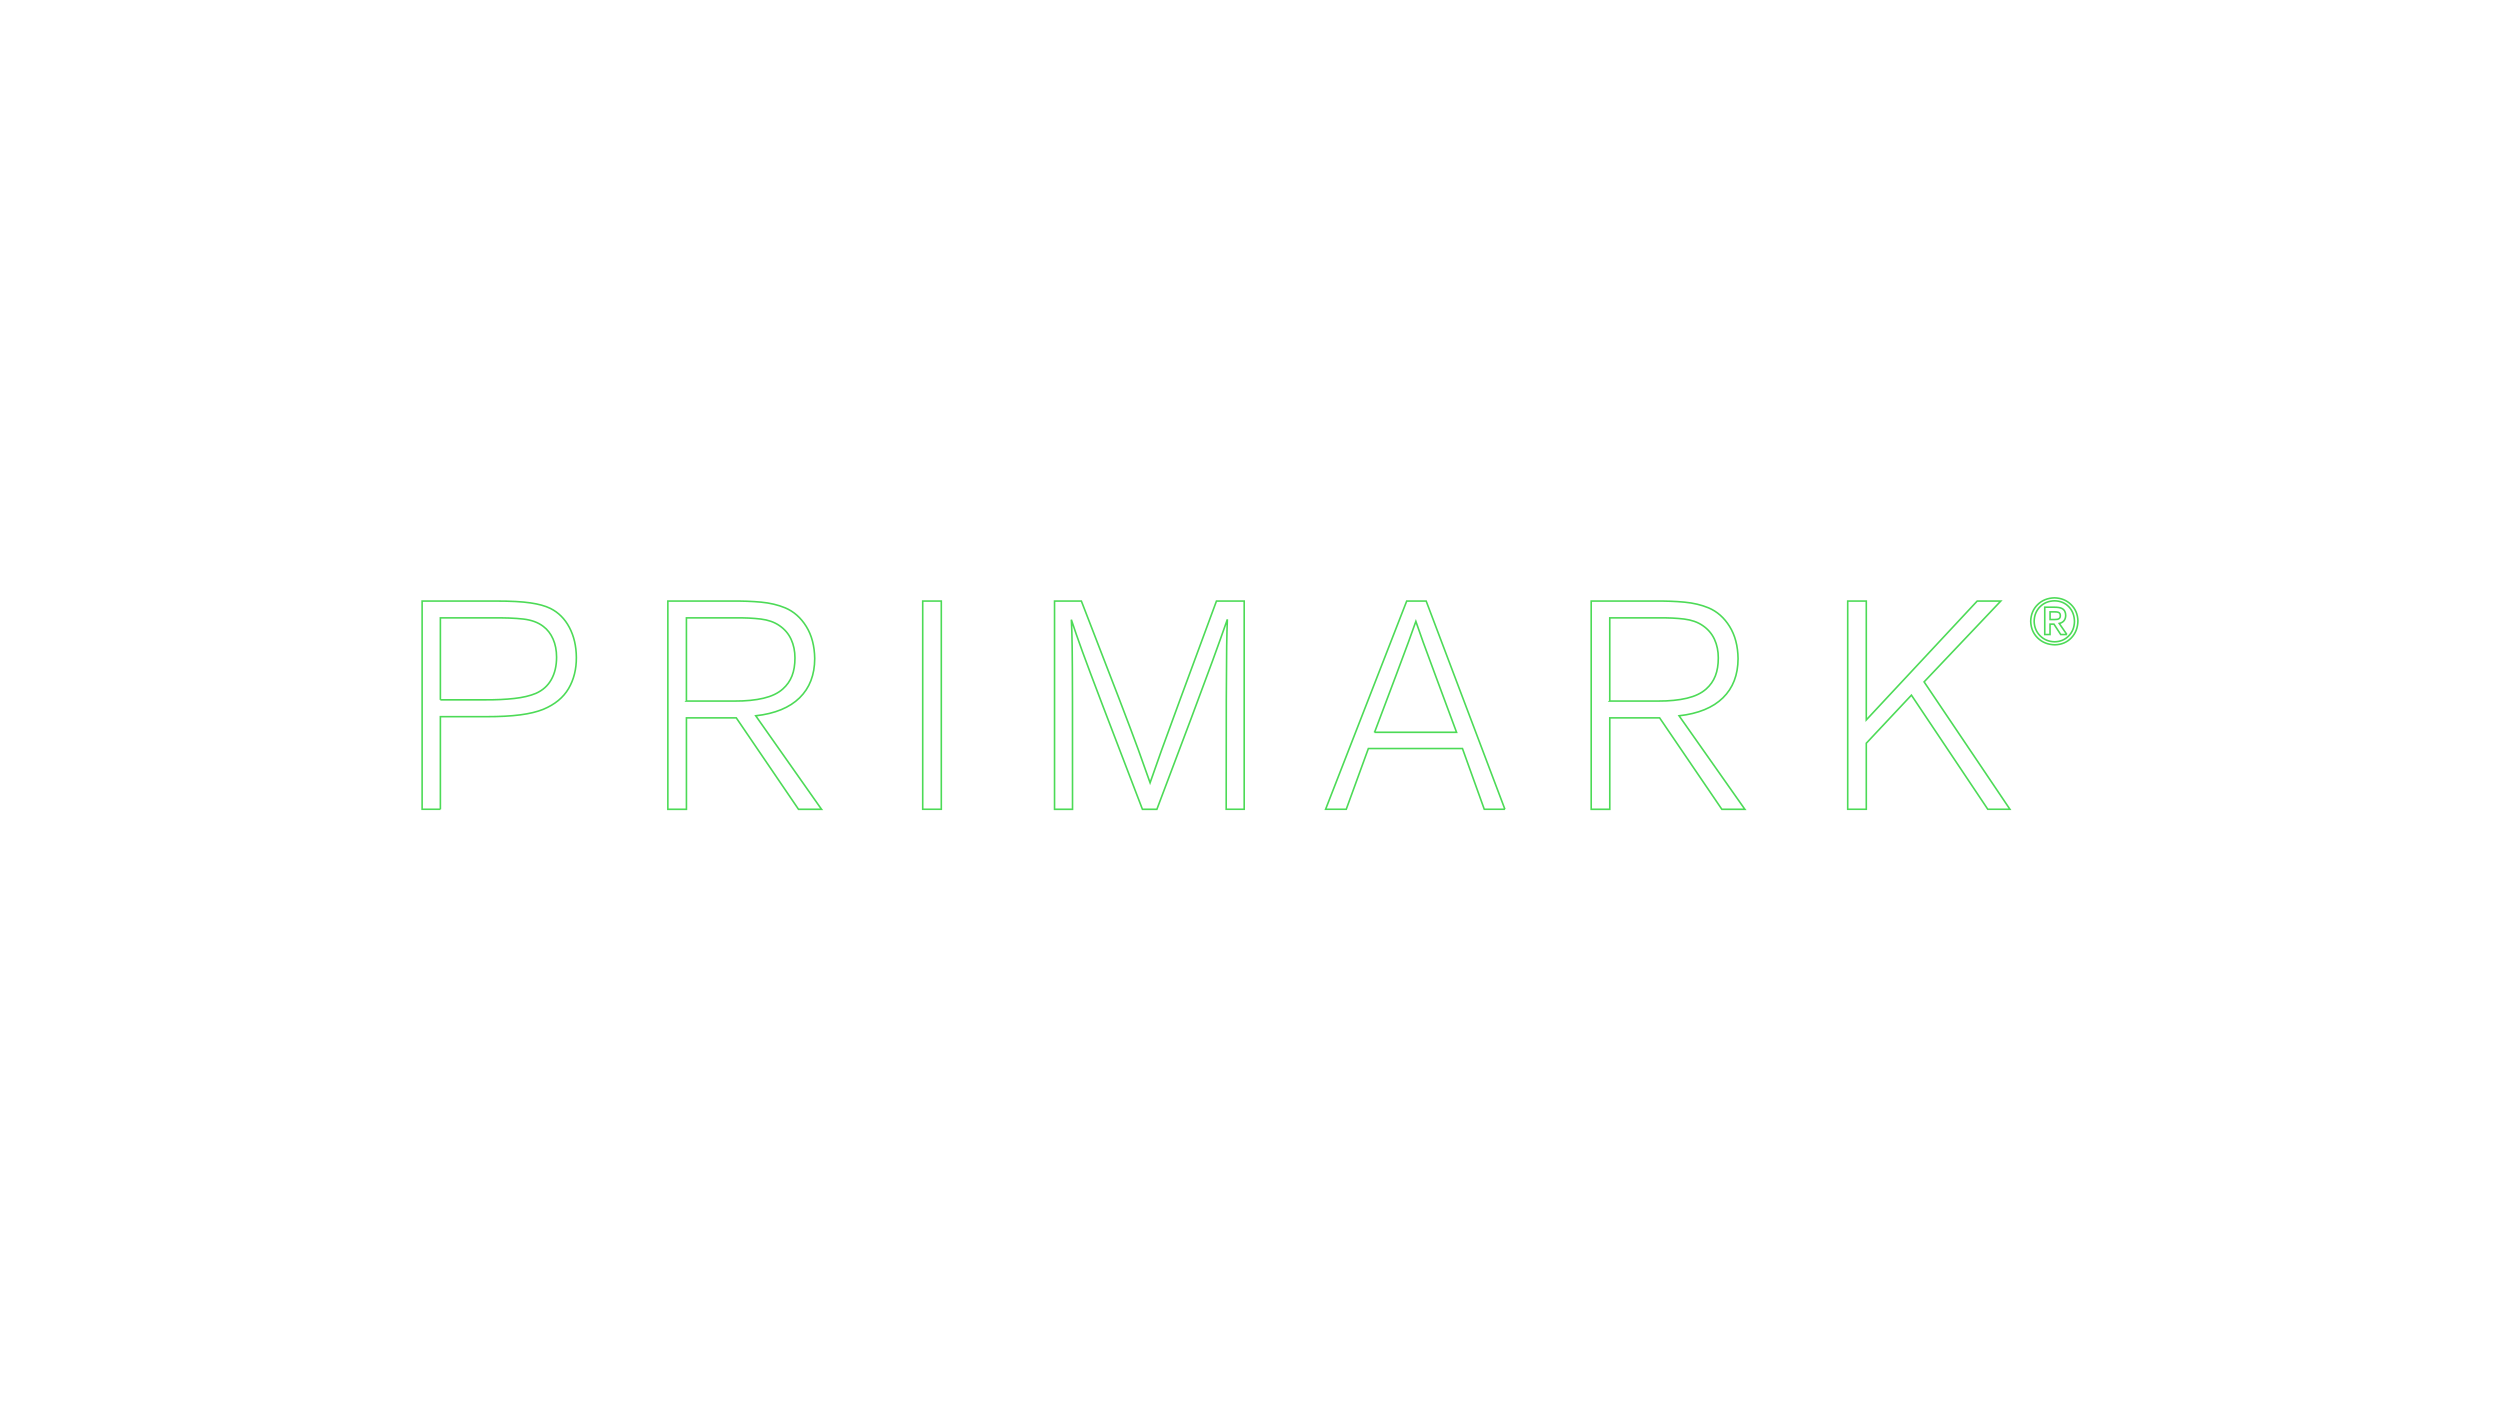
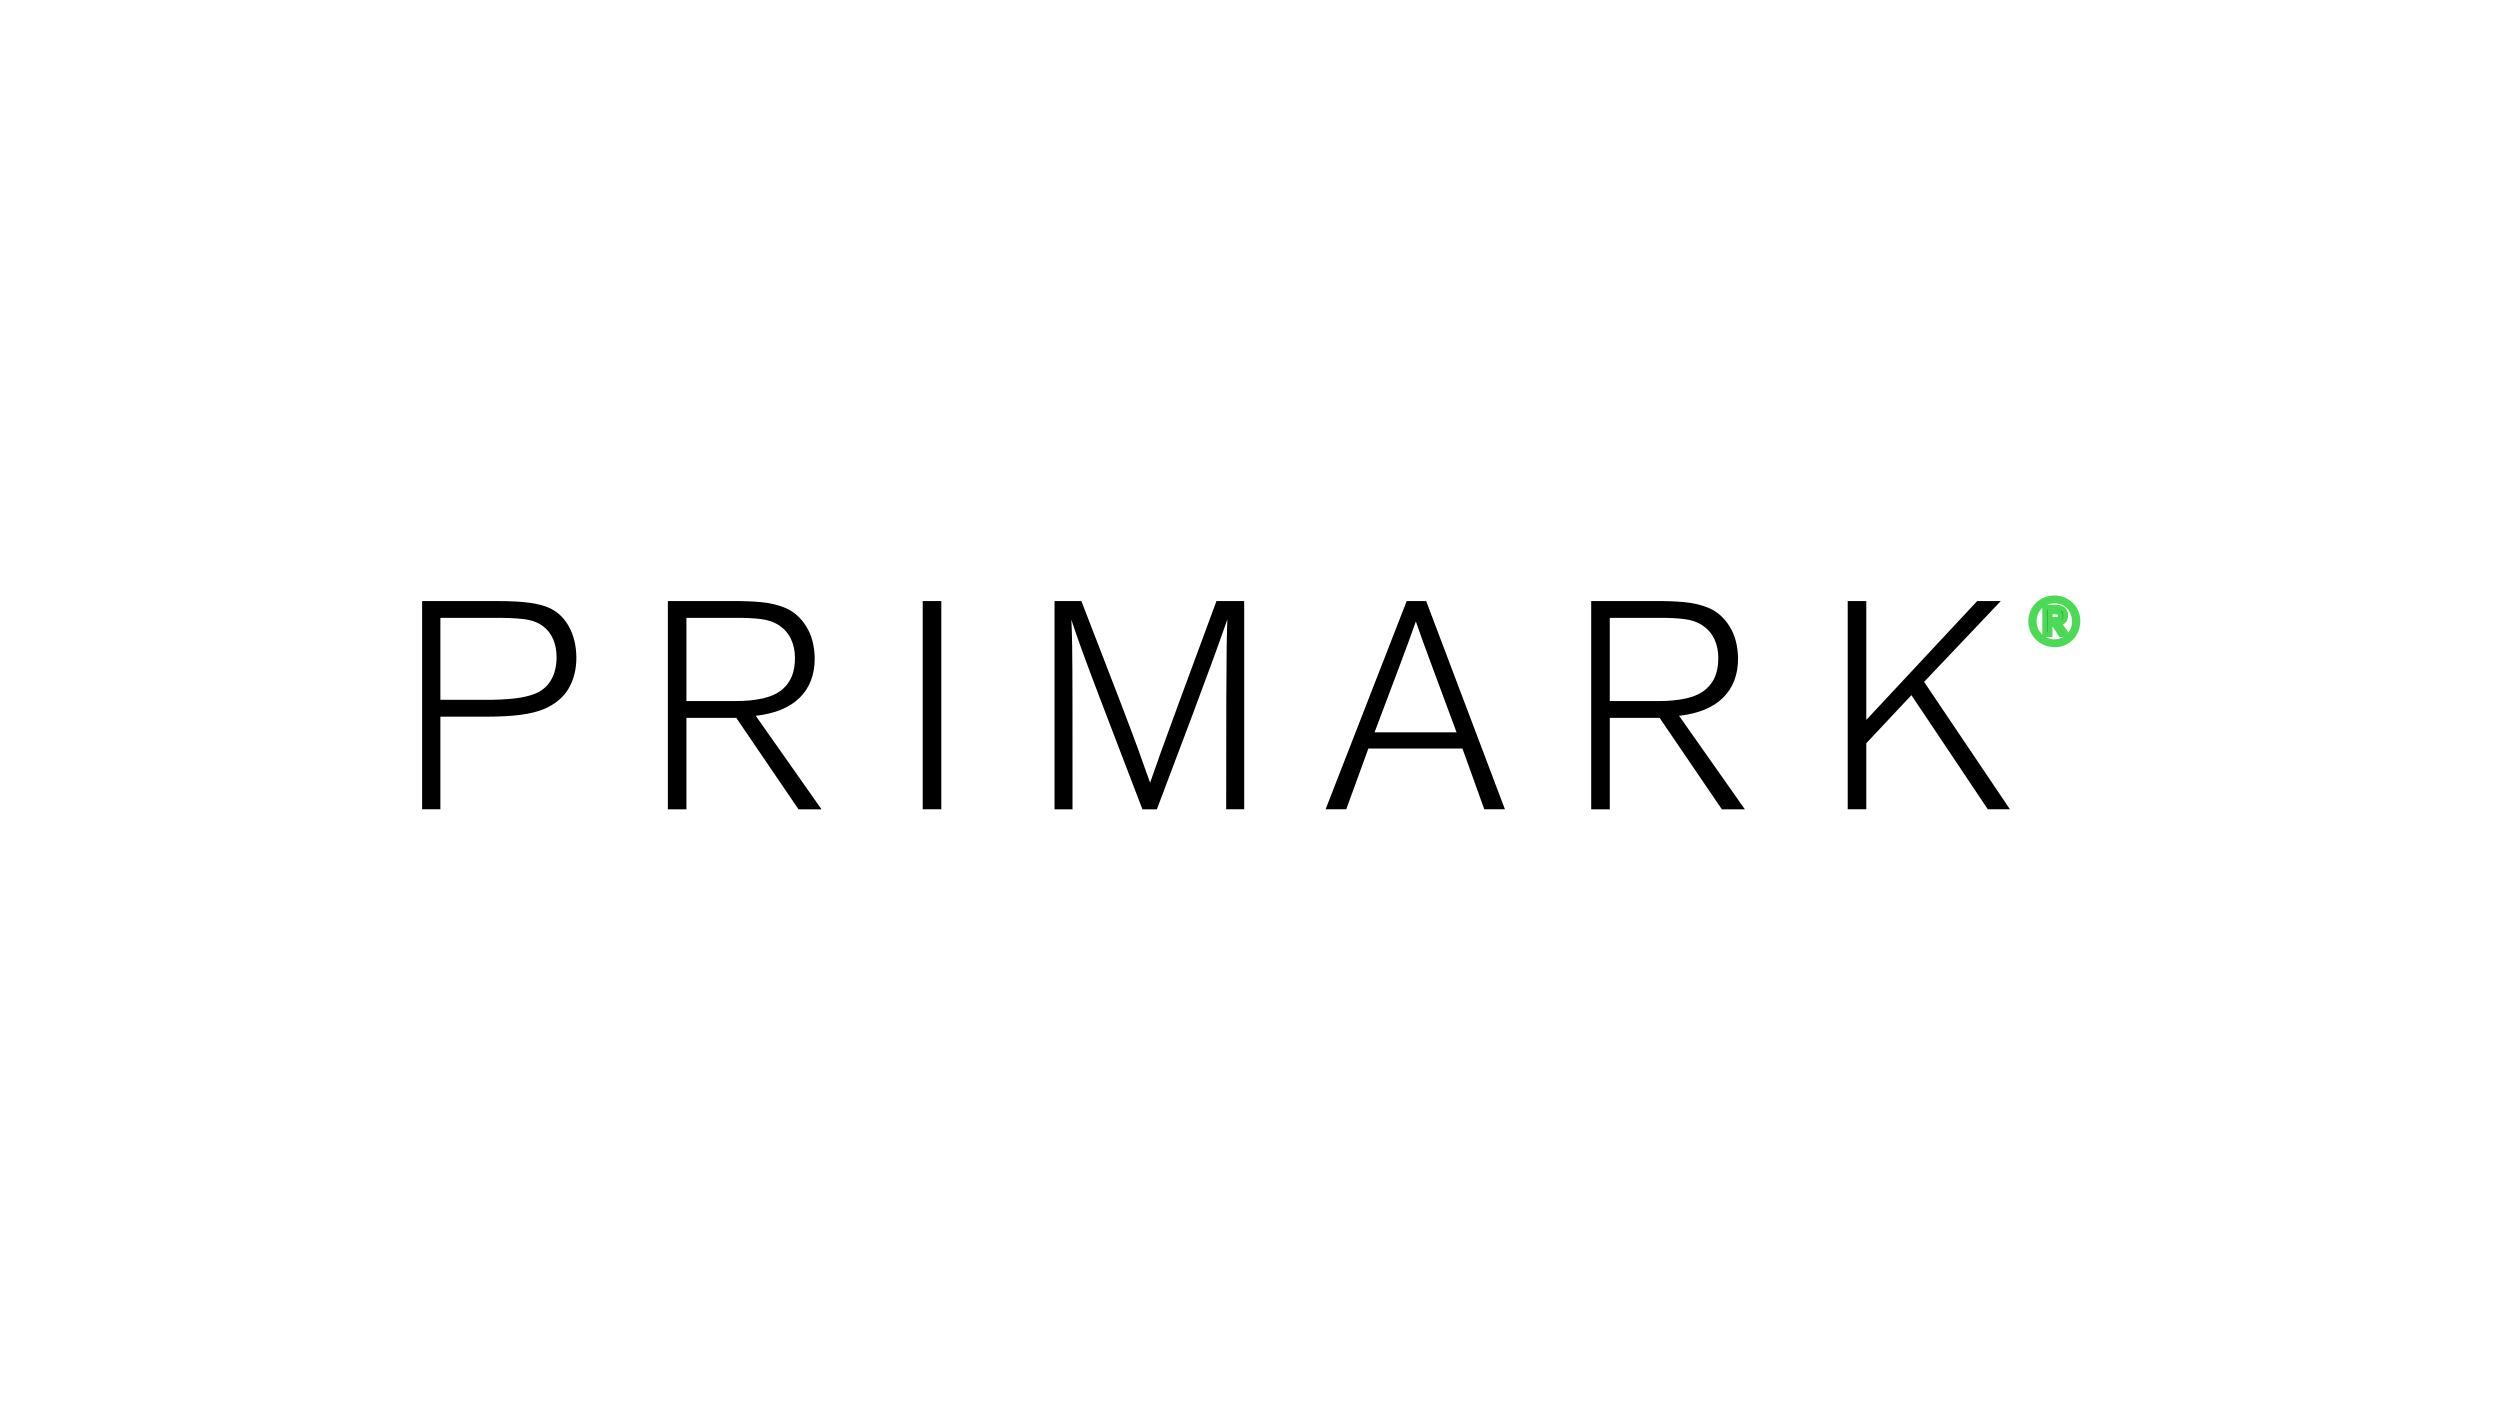
- <svg xmlns="http://www.w3.org/2000/svg" fill="none" stroke="#4cda56" stroke-width="1" id="Layer_1" viewBox="0 0 1547.01 870.74">
+ <svg xmlns="http://www.w3.org/2000/svg" id="Layer_1" viewBox="0 0 1547.01 870.74">
  <defs>
-     <style>.cls-1,.cls-2{}.cls-2{}</style>
+     <style>.cls-1{fill:#1a8a2e;fill-rule:evenodd;stroke:#4cda56;stroke-miterlimit:10;stroke-width:3px;}</style>
  </defs>
  <g id="layer1">
    <path id="text2396" class="cls-2" d="M272.51,500.79v-57.31h28.47c8.25,0,15.24-.37,20.97-1.12,5.72-.75,10.47-1.9,14.26-3.44,7.16-2.99,12.37-7.27,15.63-12.84,3.26-5.57,4.86-12,4.81-19.28-.05-7.03-1.5-13.22-4.33-18.57-2.84-5.35-6.75-9.25-11.73-11.73-3.15-1.55-7.3-2.7-12.43-3.44-5.14-.75-12.06-1.12-20.78-1.12h-46.17v128.85h11.32Zm0-67.71v-50.74h31.03c8.46-.1,15.22,.14,20.3,.73,5.08,.59,9.2,2.11,12.36,4.56,2.58,1.94,4.59,4.54,6.02,7.78,1.44,3.24,2.17,6.98,2.19,11.2,0,5.42-1.09,10.05-3.24,13.89-2.15,3.84-5.33,6.7-9.54,8.55-3.6,1.52-8.08,2.58-13.41,3.17-5.34,.59-11.27,.87-17.79,.84h-27.92Zm235.84,67.71l-40.7-57.85c11.9-1.34,20.95-5.05,27.15-11.13,6.2-6.08,9.32-14.17,9.35-24.27-.11-7.82-1.85-14.44-5.22-19.87-3.37-5.43-7.71-9.27-13.03-11.52-4.47-1.85-9.45-3.03-14.94-3.54-5.49-.51-11.52-.73-18.09-.66h-39.6v128.85h11.5v-56.58h30.84l38.51,56.58h14.24Zm-83.59-66.98v-51.47h29.93c6.19-.08,11.56,.17,16.11,.73,4.55,.56,8.36,1.9,11.45,4.02,3.28,2.23,5.71,5.07,7.3,8.53,1.59,3.46,2.38,7.31,2.37,11.54,0,4.27-.6,7.96-1.83,11.09-1.22,3.13-3.11,5.82-5.66,8.08-2.94,2.63-6.92,4.54-11.93,5.73-5.02,1.19-10.95,1.78-17.82,1.76h-29.93Zm157.72,66.98v-128.85h-11.5v128.85h11.5Zm187.43,0v-128.85h-17.16c-9.97,26.99-17.52,47.44-22.65,61.35-5.13,13.91-8.95,24.36-11.46,31.34-2.51,6.98-4.83,13.56-6.96,19.74-2.3-6.61-4.76-13.5-7.37-20.67-2.62-7.17-6.56-17.64-11.84-31.42-5.27-13.78-13.04-33.89-23.31-60.33h-16.61v128.85h11.13c0-29.24,0-51.59-.03-67.05-.02-15.46-.09-26.71-.19-33.75-.1-7.04-.27-12.56-.51-16.55,1.88,5.77,4.16,12.32,6.82,19.64,2.66,7.32,6.81,18.38,12.46,33.18,5.64,14.8,13.88,36.31,24.71,64.53h8.94c8.6-22.72,15.61-41.32,21.04-55.78,5.43-14.46,9.87-26.43,13.34-35.91,3.46-9.47,6.54-18.09,9.24-25.85-.18,4.3-.33,9.85-.43,16.64-.11,6.79-.18,17.84-.23,33.15-.05,15.31-.07,37.89-.07,67.74h11.13Zm161.34,0l-48.73-128.85h-12.05l-50.19,128.85h12.78l13.69-37.6h58.22l13.51,37.6h12.78Zm-80.67-47.63c5.64-14.94,10.09-26.75,13.36-35.43,3.26-8.68,5.8-15.48,7.6-20.39,1.8-4.91,3.33-9.18,4.6-12.8,1.26,3.73,2.77,8.03,4.54,12.88,1.77,4.86,4.25,11.6,7.46,20.22,3.21,8.63,7.6,20.47,13.18,35.51h-50.74Zm229.14,47.63l-40.7-57.85c11.9-1.34,20.95-5.05,27.15-11.13,6.2-6.08,9.32-14.17,9.35-24.27-.11-7.82-1.85-14.44-5.22-19.87-3.37-5.43-7.71-9.27-13.03-11.52-4.47-1.85-9.45-3.03-14.94-3.54-5.49-.51-11.52-.73-18.09-.66h-39.6v128.85h11.5v-56.58h30.84l38.51,56.58h14.24Zm-83.59-66.98v-51.47h29.93c6.19-.08,11.56,.17,16.11,.73,4.55,.56,8.36,1.9,11.45,4.02,3.28,2.23,5.71,5.07,7.3,8.53,1.59,3.46,2.38,7.31,2.37,11.54,0,4.27-.6,7.96-1.83,11.09-1.22,3.13-3.11,5.82-5.66,8.08-2.94,2.63-6.92,4.54-11.93,5.73-5.02,1.19-10.95,1.78-17.82,1.76h-29.93Zm247.62,66.98l-53.11-78.84,47.45-50.01h-14.6l-68.62,73.55v-73.55h-11.5v128.85h11.5v-40.88l27.92-29.75,47.27,70.63h13.69Z" />
    <path id="text3174" class="cls-1" d="M1285.82,384.23c-.1-4.06-1.51-7.43-4.24-10.11-2.72-2.68-6.15-4.06-10.27-4.16-4.22,.1-7.7,1.5-10.44,4.2-2.74,2.7-4.16,6.13-4.26,10.26,.1,4.18,1.54,7.63,4.32,10.35,2.78,2.72,6.32,4.14,10.62,4.23,4.13-.09,7.52-1.51,10.17-4.26,2.65-2.74,4.02-6.25,4.1-10.53h0Zm-2.13,.39c-.08,3.57-1.27,6.54-3.56,8.88-2.29,2.35-5.19,3.57-8.7,3.65-3.62-.09-6.61-1.33-8.99-3.72-2.38-2.39-3.61-5.38-3.7-8.98,.08-3.63,1.29-6.63,3.63-8.99,2.34-2.36,5.34-3.58,8.98-3.67,3.62,.08,6.56,1.29,8.83,3.66,2.27,2.36,3.44,5.41,3.51,9.16h0Zm-4.69,8.04l-4.73-6.86c1.34-.32,2.34-.92,3-1.78,.66-.87,.99-1.95,.99-3.26,0-.94-.19-1.78-.58-2.53s-1-1.32-1.82-1.73c-.51-.26-1.13-.44-1.86-.57-.73-.12-1.67-.18-2.83-.18h-5.87v16.91h3.27v-6.43h2.44l4.18,6.43h3.82Zm-10.41-9.3v-4.73h2.84c.47,0,.88,.01,1.23,.04,.35,.03,.66,.1,.94,.19,.49,.18,.83,.44,1.04,.79,.21,.35,.31,.77,.3,1.26,0,.47-.07,.88-.22,1.21-.15,.34-.39,.6-.72,.8-.27,.16-.61,.27-1.02,.34-.41,.07-.89,.1-1.46,.1h-2.92Z" />
  </g>
</svg>
